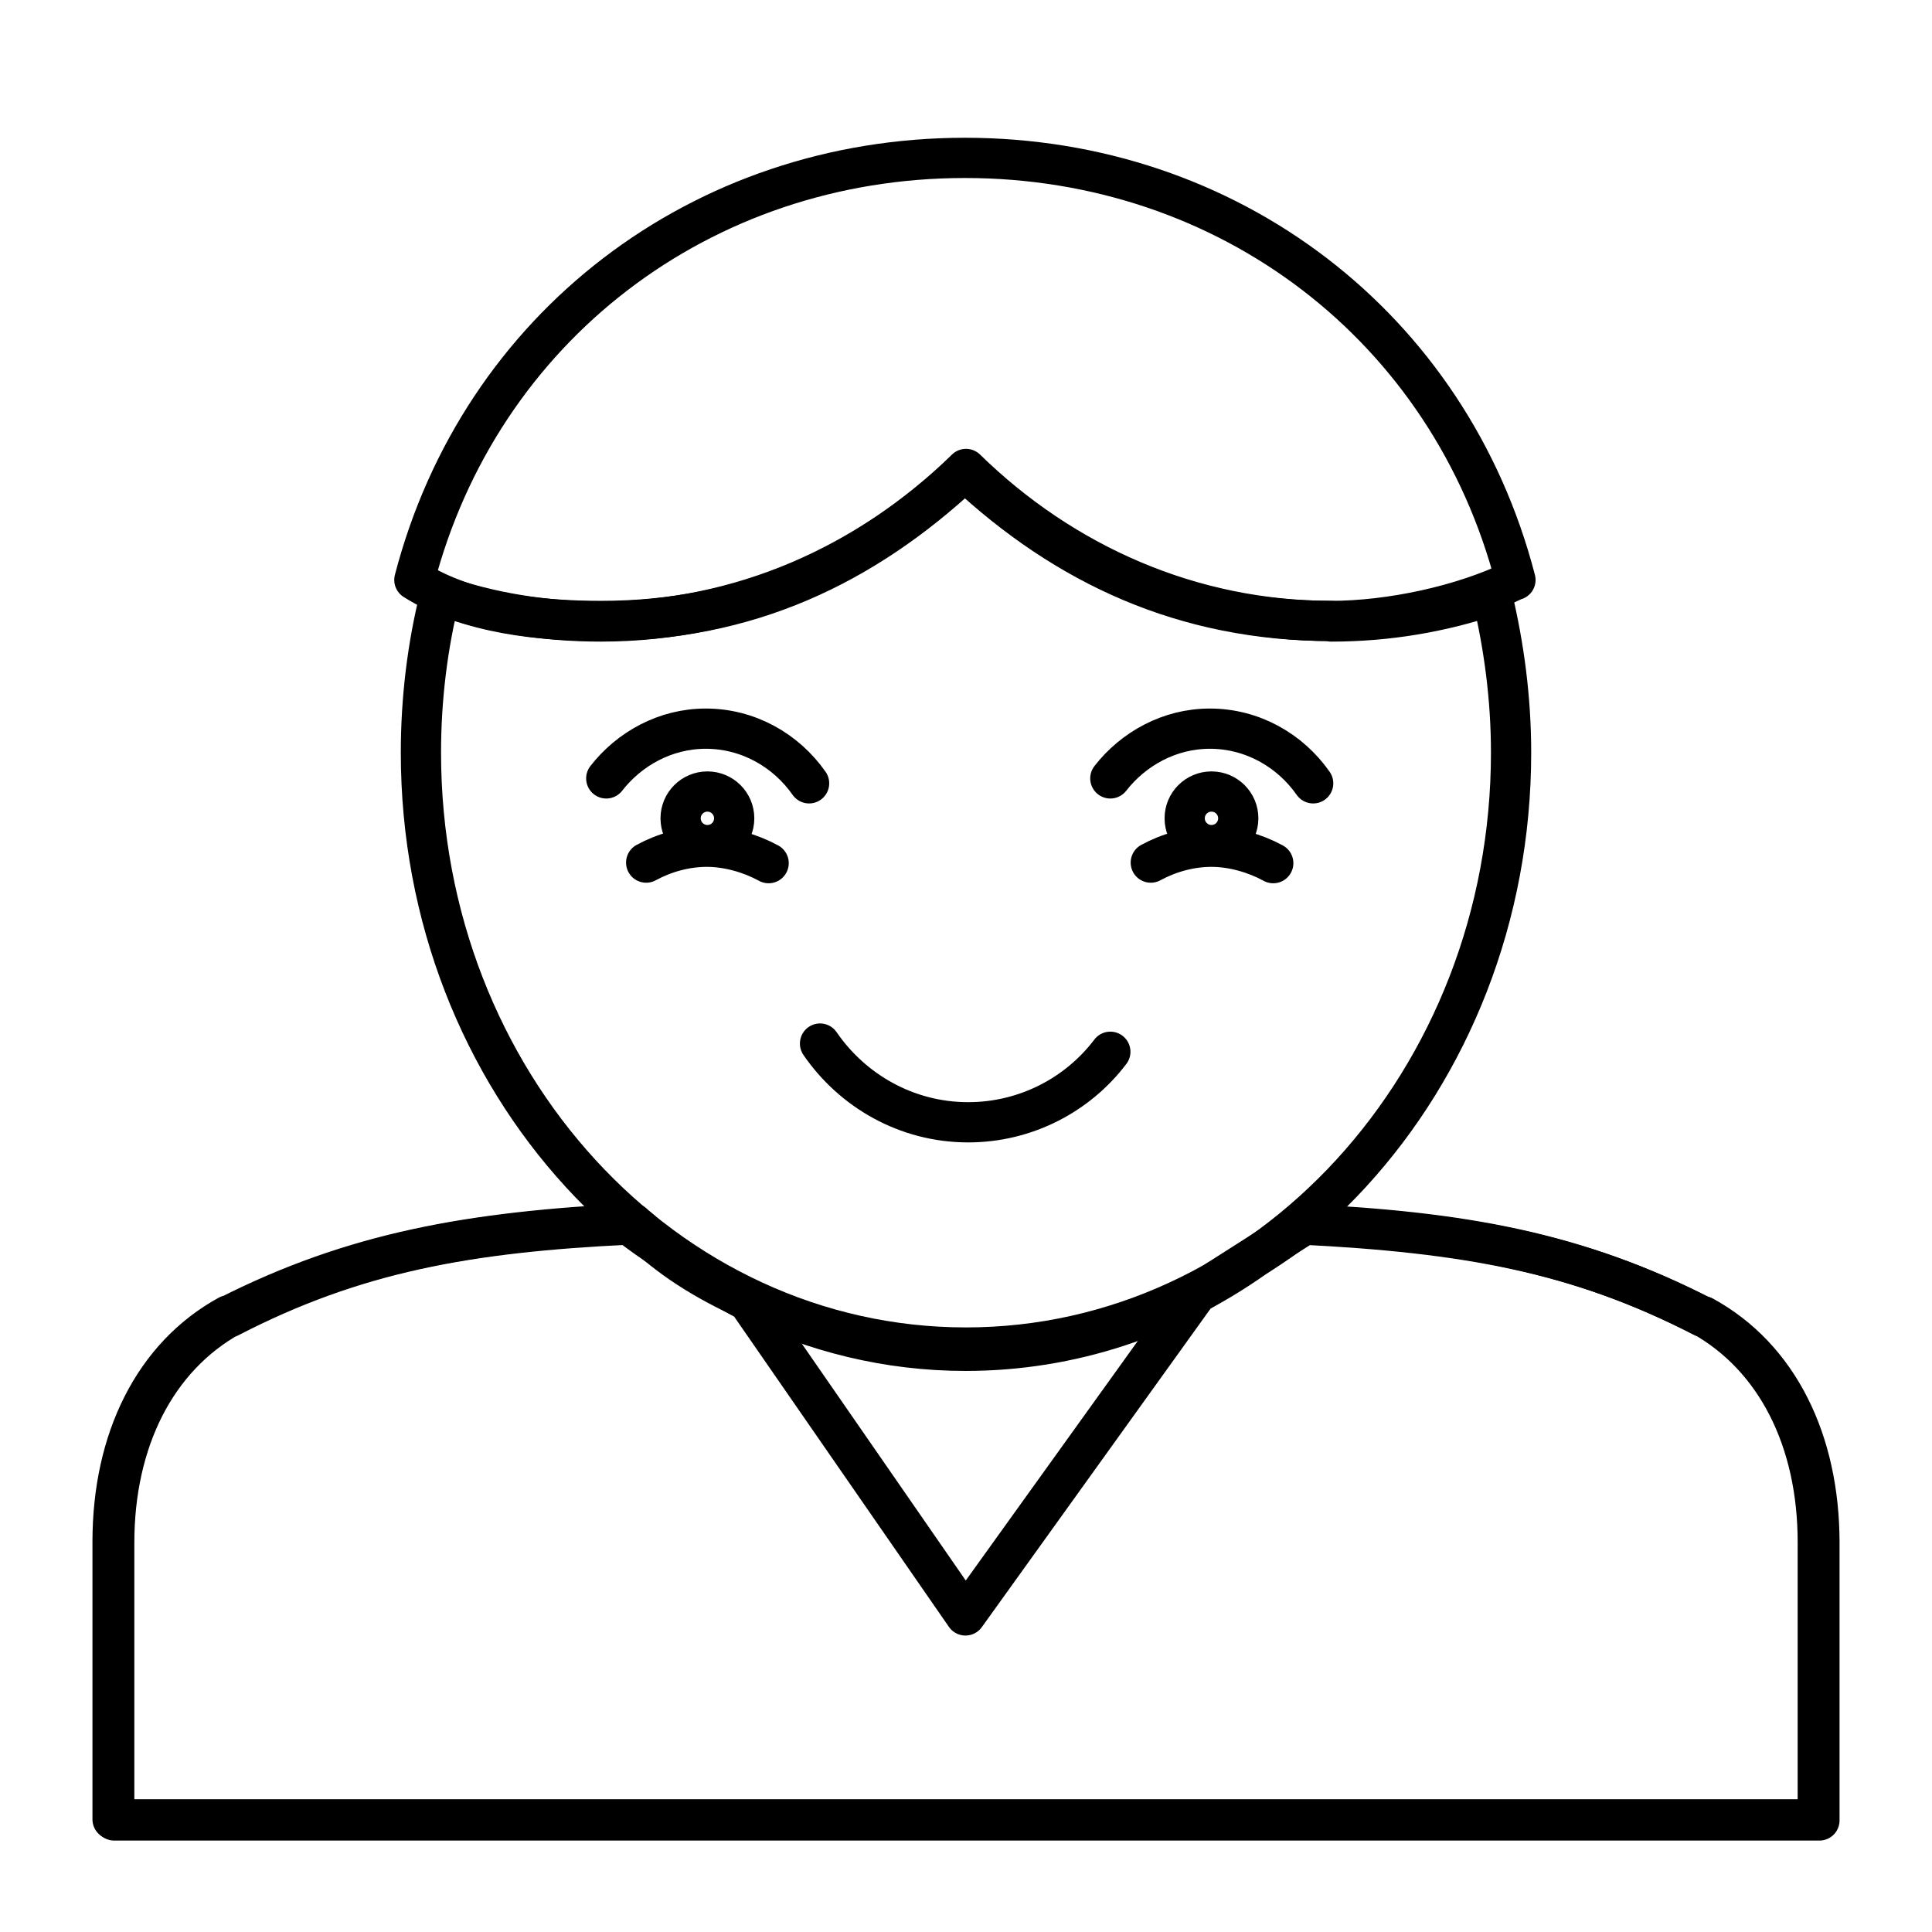
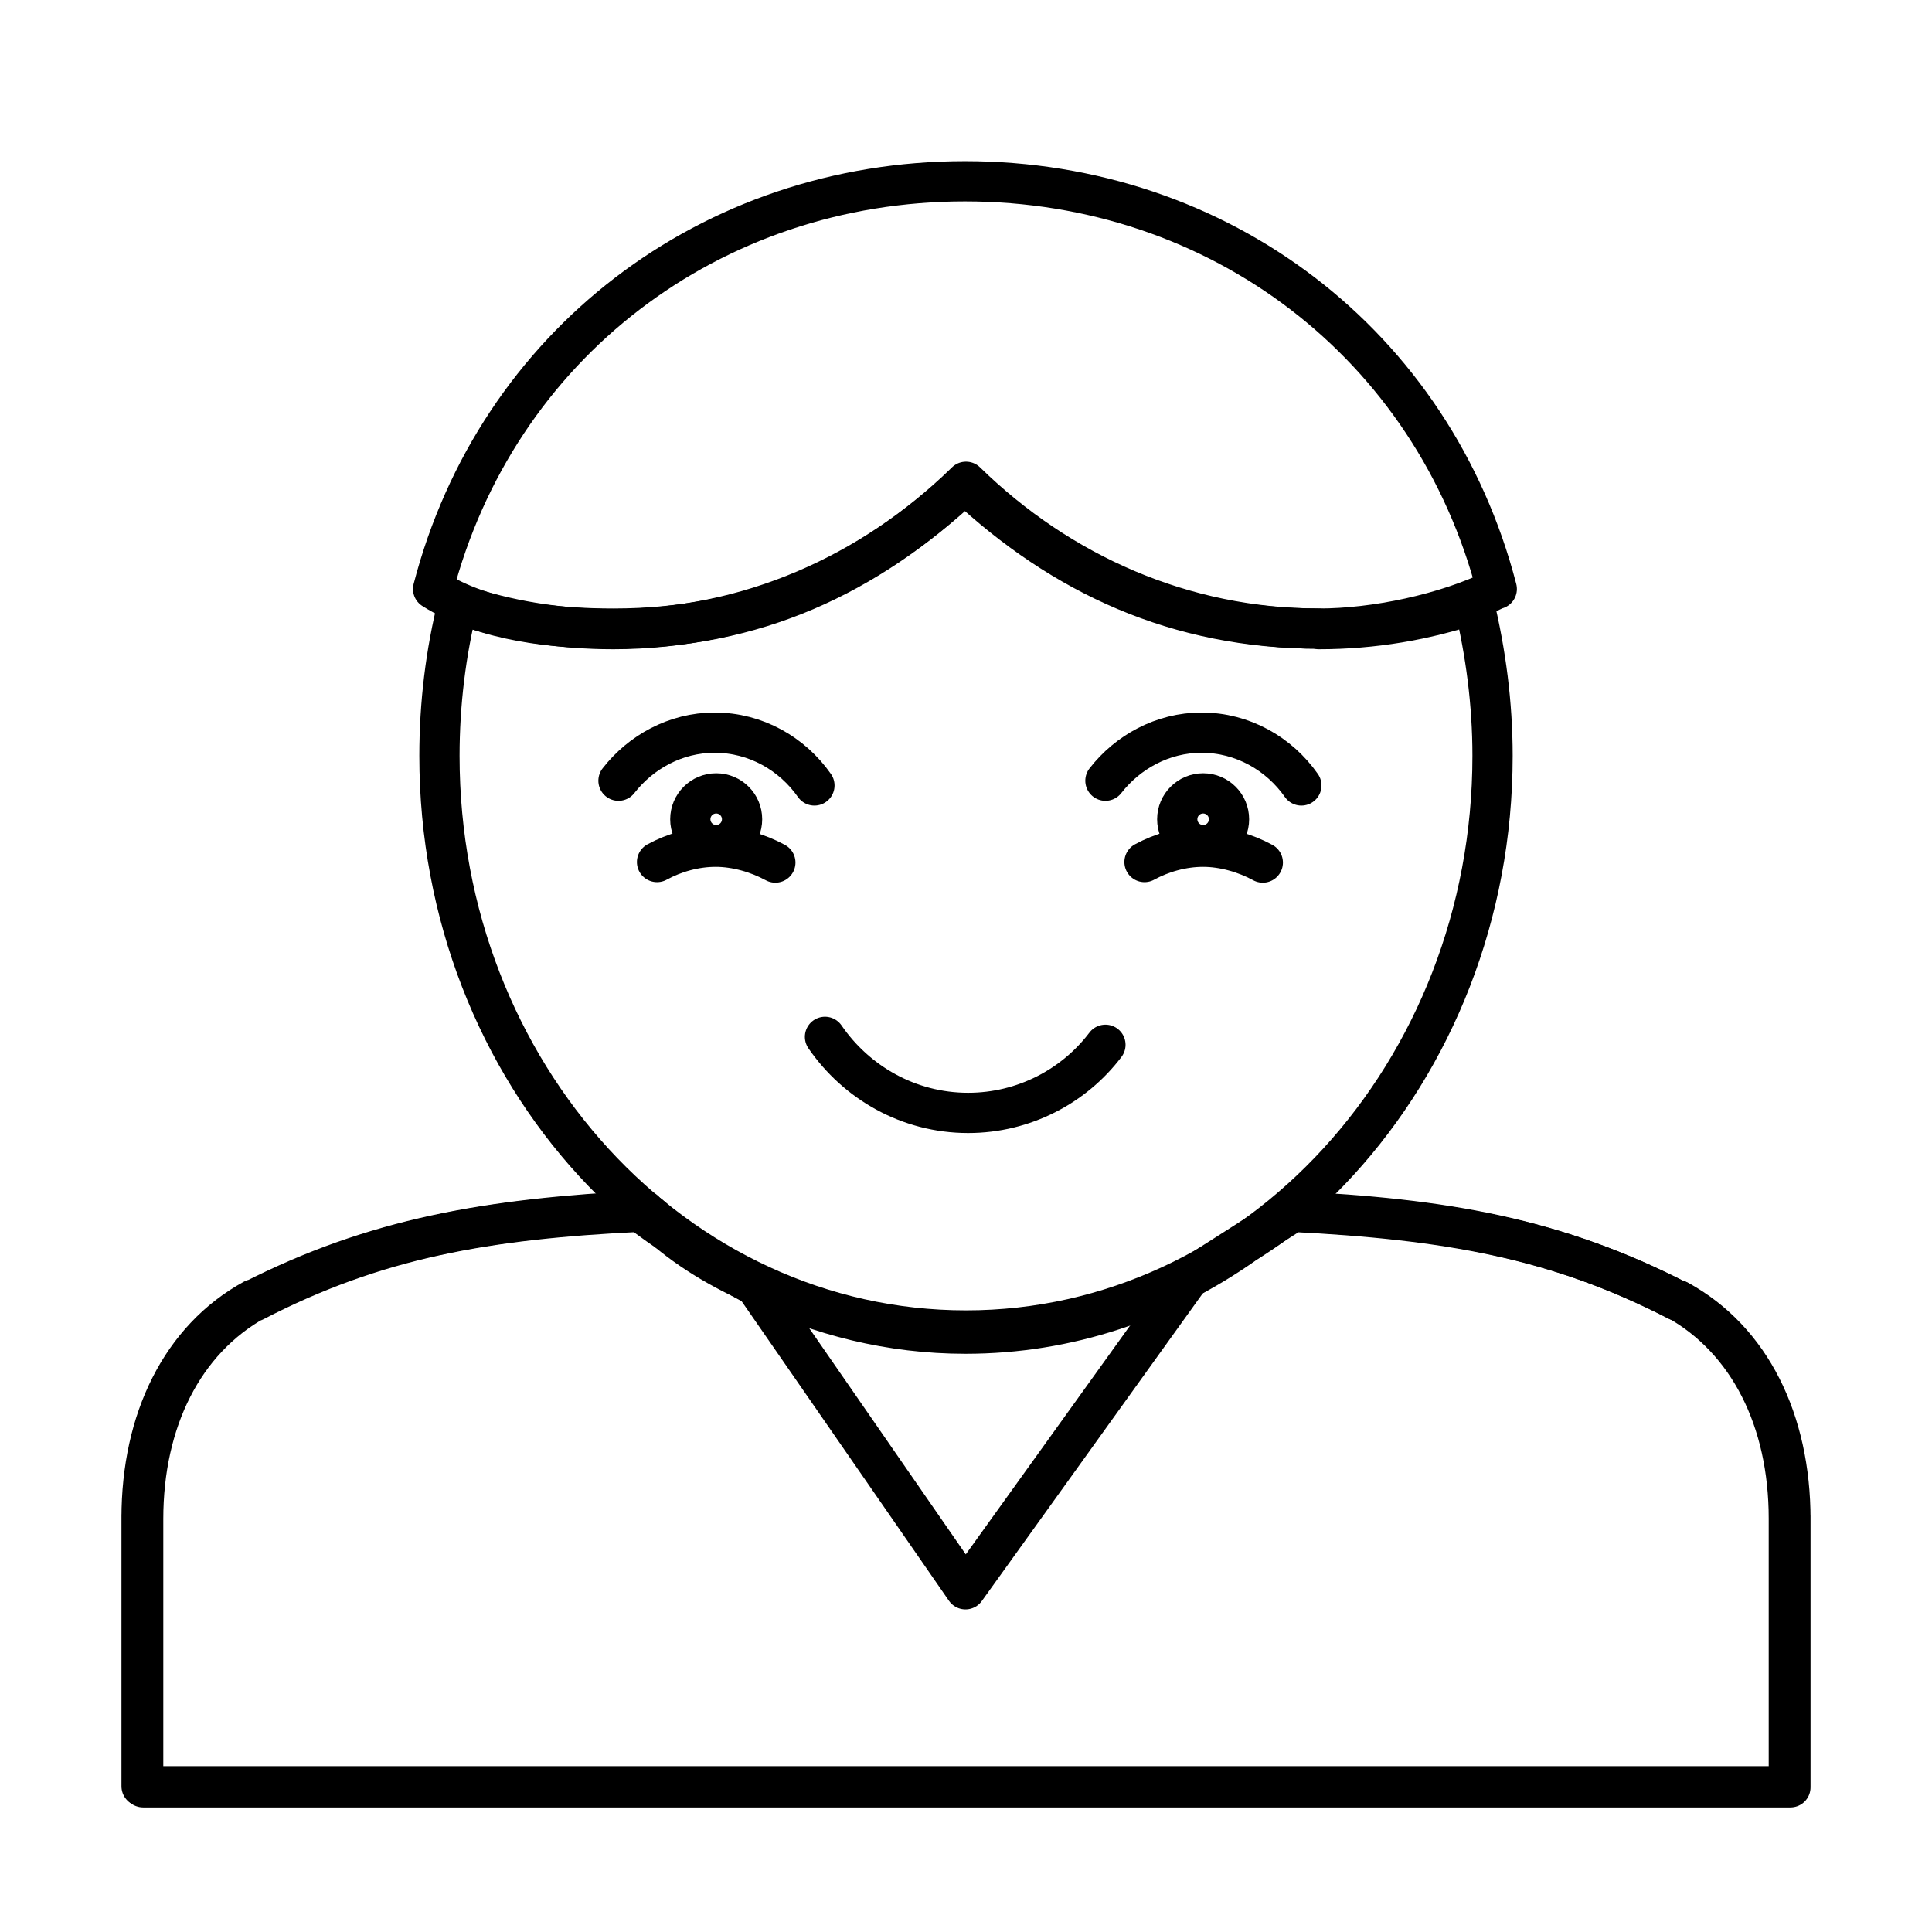
- <svg xmlns="http://www.w3.org/2000/svg" id="Layer_2" viewBox="0 0 64 64">
-   <g transform="translate(-11.4655,-17.8066) scale(1.811063)" stroke-width="0.736">
+ <svg xmlns="http://www.w3.org/2000/svg" id="Layer_2" viewBox="0 0 48 48">
+   <g transform="translate(-7.4912,-12.1866) scale(1.312133)" stroke-width="0.762">
    <defs>
      <style>.cls-1{fill:none;stroke:#000;stroke-linecap:round;stroke-linejoin:round;}</style>
    </defs>
    <path class="cls-1" d="M39.58,38.08v-.1.06c0-1.86-.76-3.38-2.12-4.14l.02.02c-2.31-1.19-4.4-1.56-7.36-1.7l-.23.2c-.19.14-.4.28-.62.42-1.53,1.08-3.34,1.7-5.28,1.7-1.42,0-2.76-.34-3.98-.93-.79-.35-1.47-.79-1.96-1.28-.04-.04-.1-.07-.14-.12-2.96.15-5.1.52-7.42,1.7l.02-.02c-1.37.75-2.12,2.28-2.12,4.14v-.06,5.14h31.19v-5.05h0v.02Z" />
    <path class="cls-1" d="M26.64,29.07c-.59.78-1.54,1.29-2.6,1.29-1.13,0-2.12-.58-2.71-1.44" />
    <path class="cls-1" d="M30.68,21.19c-2.57,0-4.91-1.05-6.68-2.78l-.02.02c-1.77,1.72-4.1,2.77-6.66,2.77-1.03,0-2.01-.16-2.94-.48-.23.92-.35,1.89-.35,2.88,0,6.02,4.47,10.88,9.97,10.88s9.97-4.88,9.97-10.88c0-1-.13-1.96-.35-2.88-.92.31-1.91.48-2.94.48h0Z" />
    <path class="cls-1" d="M34.05,20.44c-1.2-4.63-5.25-7.72-10.07-7.72s-8.87,3.1-10.07,7.72c1,.63,2.34.75,3.42.75,2.68,0,4.79-1.01,6.63-2.72l.02-.02c1.85,1.73,4.02,2.74,6.7,2.74,1.07,0,2.4-.28,3.36-.75h0Z" />
    <path class="cls-1" d="M30.14,32.25v-.02c2.98.15,5.06.51,7.37,1.7l-.02-.02c1.37.75,2.12,2.28,2.12,4.14v-.06,5.14H8.42v-5.14.06c0-1.86.76-3.38,2.12-4.14l-.02.02c2.3-1.19,4.38-1.56,7.33-1.7l.04.04c.12.12,1.43,1.01,2.12,1.36l3.98,5.75,4.23-5.89s1.93-1.23,1.93-1.23Z" />
    <path class="cls-1" d="M27.38,25.61c.33-.18.72-.29,1.11-.29s.8.12,1.13.3" />
    <path class="cls-1" d="M18.15,25.61c.33-.18.72-.29,1.11-.29s.8.12,1.13.3" />
    <path class="cls-1" d="M17.42,24.07c.42-.54,1.08-.91,1.82-.91.78,0,1.47.4,1.89,1" />
    <path class="cls-1" d="M26.64,24.07c.42-.54,1.08-.91,1.82-.91.78,0,1.47.4,1.89,1" />
    <circle class="cls-1" cx="28.49" cy="24.8" r=".49" />
    <circle class="cls-1" cx="19.27" cy="24.8" r=".49" />
  </g>
</svg>
